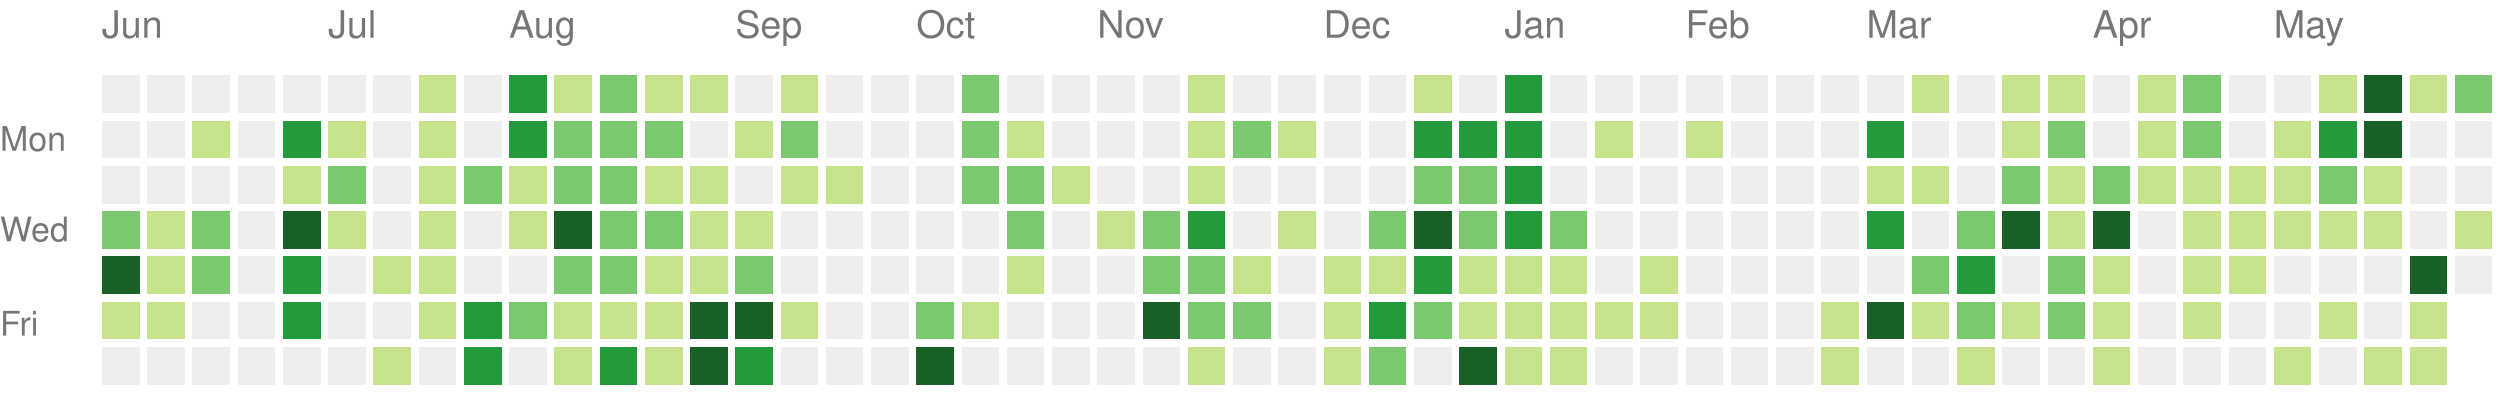
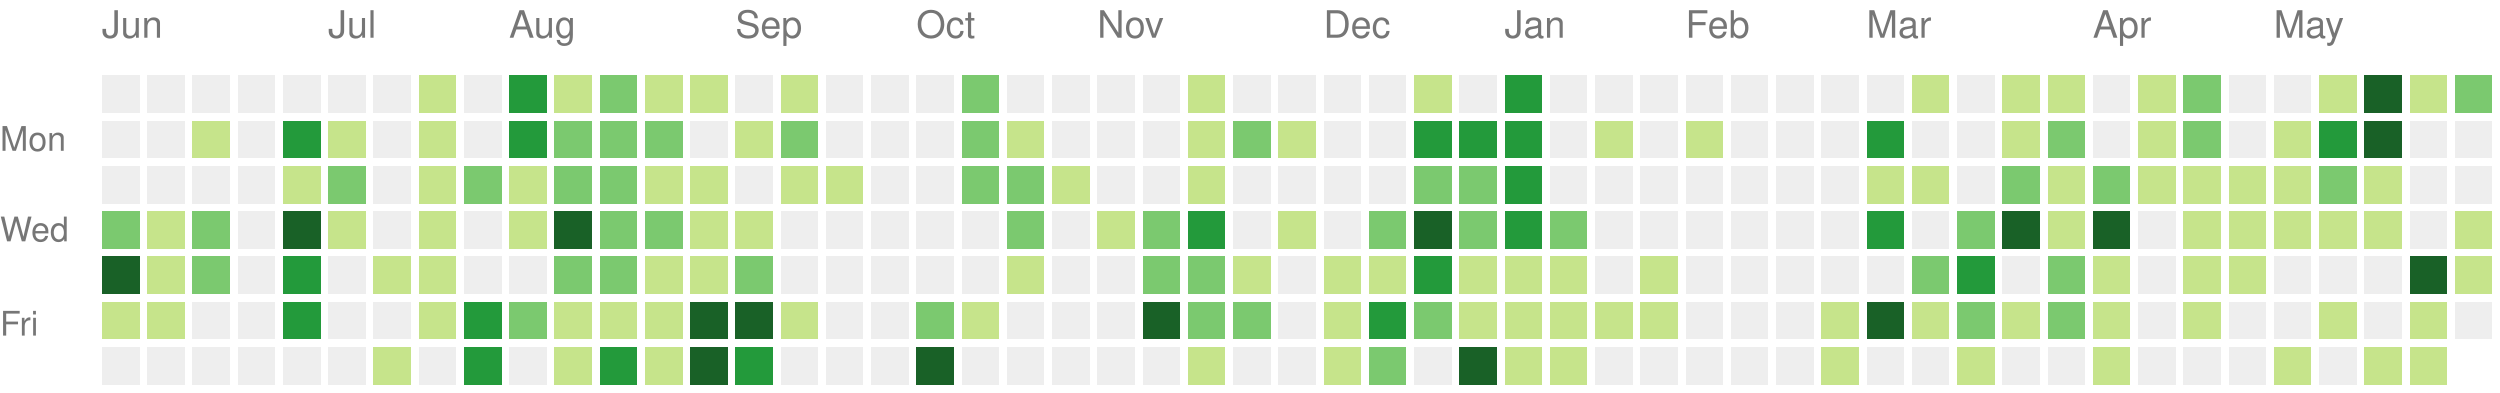
<svg xmlns="http://www.w3.org/2000/svg" version="1.1" width="663" height="104">
  <rect style="fill:#eeeeee;shape-rendering:crispedges;" data-score="0" data-date="2025-06-01" x="27" y="20" width="10" height="10" />
  <rect style="fill:#eeeeee;shape-rendering:crispedges;" data-score="0" data-date="2025-06-08" x="39" y="20" width="10" height="10" />
  <rect style="fill:#eeeeee;shape-rendering:crispedges;" data-score="0" data-date="2025-06-15" x="51" y="20" width="10" height="10" />
  <rect style="fill:#eeeeee;shape-rendering:crispedges;" data-score="0" data-date="2025-06-22" x="63" y="20" width="10" height="10" />
  <rect style="fill:#eeeeee;shape-rendering:crispedges;" data-score="0" data-date="2025-06-29" x="75" y="20" width="10" height="10" />
  <rect style="fill:#eeeeee;shape-rendering:crispedges;" data-score="0" data-date="2025-07-06" x="87" y="20" width="10" height="10" />
  <rect style="fill:#eeeeee;shape-rendering:crispedges;" data-score="0" data-date="2025-07-13" x="99" y="20" width="10" height="10" />
  <rect style="fill:#c6e48b;shape-rendering:crispedges;" data-score="1" data-date="2025-07-20" x="111" y="20" width="10" height="10" />
  <rect style="fill:#eeeeee;shape-rendering:crispedges;" data-score="0" data-date="2025-07-27" x="123" y="20" width="10" height="10" />
  <rect style="fill:#239a3b;shape-rendering:crispedges;" data-score="3" data-date="2025-08-03" x="135" y="20" width="10" height="10" />
  <rect style="fill:#c6e48b;shape-rendering:crispedges;" data-score="1" data-date="2025-08-10" x="147" y="20" width="10" height="10" />
  <rect style="fill:#7bc96f;shape-rendering:crispedges;" data-score="2" data-date="2025-08-17" x="159" y="20" width="10" height="10" />
  <rect style="fill:#c6e48b;shape-rendering:crispedges;" data-score="1" data-date="2025-08-24" x="171" y="20" width="10" height="10" />
  <rect style="fill:#c6e48b;shape-rendering:crispedges;" data-score="1" data-date="2025-08-31" x="183" y="20" width="10" height="10" />
  <rect style="fill:#eeeeee;shape-rendering:crispedges;" data-score="0" data-date="2025-09-07" x="195" y="20" width="10" height="10" />
  <rect style="fill:#c6e48b;shape-rendering:crispedges;" data-score="1" data-date="2025-09-14" x="207" y="20" width="10" height="10" />
  <rect style="fill:#eeeeee;shape-rendering:crispedges;" data-score="0" data-date="2025-09-21" x="219" y="20" width="10" height="10" />
  <rect style="fill:#eeeeee;shape-rendering:crispedges;" data-score="0" data-date="2025-09-28" x="231" y="20" width="10" height="10" />
  <rect style="fill:#eeeeee;shape-rendering:crispedges;" data-score="0" data-date="2025-10-05" x="243" y="20" width="10" height="10" />
  <rect style="fill:#7bc96f;shape-rendering:crispedges;" data-score="2" data-date="2025-10-12" x="255" y="20" width="10" height="10" />
  <rect style="fill:#eeeeee;shape-rendering:crispedges;" data-score="0" data-date="2025-10-19" x="267" y="20" width="10" height="10" />
  <rect style="fill:#eeeeee;shape-rendering:crispedges;" data-score="0" data-date="2025-10-26" x="279" y="20" width="10" height="10" />
  <rect style="fill:#eeeeee;shape-rendering:crispedges;" data-score="0" data-date="2025-11-02" x="291" y="20" width="10" height="10" />
  <rect style="fill:#eeeeee;shape-rendering:crispedges;" data-score="0" data-date="2025-11-09" x="303" y="20" width="10" height="10" />
  <rect style="fill:#c6e48b;shape-rendering:crispedges;" data-score="1" data-date="2025-11-16" x="315" y="20" width="10" height="10" />
  <rect style="fill:#eeeeee;shape-rendering:crispedges;" data-score="0" data-date="2025-11-23" x="327" y="20" width="10" height="10" />
  <rect style="fill:#eeeeee;shape-rendering:crispedges;" data-score="0" data-date="2025-11-30" x="339" y="20" width="10" height="10" />
  <rect style="fill:#eeeeee;shape-rendering:crispedges;" data-score="0" data-date="2025-12-07" x="351" y="20" width="10" height="10" />
  <rect style="fill:#eeeeee;shape-rendering:crispedges;" data-score="0" data-date="2025-12-14" x="363" y="20" width="10" height="10" />
  <rect style="fill:#c6e48b;shape-rendering:crispedges;" data-score="1" data-date="2025-12-21" x="375" y="20" width="10" height="10" />
  <rect style="fill:#eeeeee;shape-rendering:crispedges;" data-score="0" data-date="2025-12-28" x="387" y="20" width="10" height="10" />
  <rect style="fill:#239a3b;shape-rendering:crispedges;" data-score="3" data-date="2026-01-04" x="399" y="20" width="10" height="10" />
  <rect style="fill:#eeeeee;shape-rendering:crispedges;" data-score="0" data-date="2026-01-11" x="411" y="20" width="10" height="10" />
  <rect style="fill:#eeeeee;shape-rendering:crispedges;" data-score="0" data-date="2026-01-18" x="423" y="20" width="10" height="10" />
  <rect style="fill:#eeeeee;shape-rendering:crispedges;" data-score="0" data-date="2026-01-25" x="435" y="20" width="10" height="10" />
  <rect style="fill:#eeeeee;shape-rendering:crispedges;" data-score="0" data-date="2026-02-01" x="447" y="20" width="10" height="10" />
  <rect style="fill:#eeeeee;shape-rendering:crispedges;" data-score="0" data-date="2026-02-08" x="459" y="20" width="10" height="10" />
  <rect style="fill:#eeeeee;shape-rendering:crispedges;" data-score="0" data-date="2026-02-15" x="471" y="20" width="10" height="10" />
  <rect style="fill:#eeeeee;shape-rendering:crispedges;" data-score="0" data-date="2026-02-22" x="483" y="20" width="10" height="10" />
  <rect style="fill:#eeeeee;shape-rendering:crispedges;" data-score="0" data-date="2026-03-01" x="495" y="20" width="10" height="10" />
  <rect style="fill:#c6e48b;shape-rendering:crispedges;" data-score="1" data-date="2026-03-08" x="507" y="20" width="10" height="10" />
  <rect style="fill:#eeeeee;shape-rendering:crispedges;" data-score="0" data-date="2026-03-15" x="519" y="20" width="10" height="10" />
  <rect style="fill:#c6e48b;shape-rendering:crispedges;" data-score="1" data-date="2026-03-22" x="531" y="20" width="10" height="10" />
  <rect style="fill:#c6e48b;shape-rendering:crispedges;" data-score="1" data-date="2026-03-29" x="543" y="20" width="10" height="10" />
  <rect style="fill:#eeeeee;shape-rendering:crispedges;" data-score="0" data-date="2026-04-05" x="555" y="20" width="10" height="10" />
  <rect style="fill:#c6e48b;shape-rendering:crispedges;" data-score="1" data-date="2026-04-12" x="567" y="20" width="10" height="10" />
  <rect style="fill:#7bc96f;shape-rendering:crispedges;" data-score="2" data-date="2026-04-19" x="579" y="20" width="10" height="10" />
  <rect style="fill:#eeeeee;shape-rendering:crispedges;" data-score="0" data-date="2026-04-26" x="591" y="20" width="10" height="10" />
  <rect style="fill:#eeeeee;shape-rendering:crispedges;" data-score="0" data-date="2026-05-03" x="603" y="20" width="10" height="10" />
  <rect style="fill:#c6e48b;shape-rendering:crispedges;" data-score="1" data-date="2026-05-10" x="615" y="20" width="10" height="10" />
  <rect style="fill:#196127;shape-rendering:crispedges;" data-score="4" data-date="2026-05-17" x="627" y="20" width="10" height="10" />
  <rect style="fill:#c6e48b;shape-rendering:crispedges;" data-score="1" data-date="2026-05-24" x="639" y="20" width="10" height="10" />
  <rect style="fill:#7bc96f;shape-rendering:crispedges;" data-score="2" data-date="2026-05-31" x="651" y="20" width="10" height="10" />
  <rect style="fill:#eeeeee;shape-rendering:crispedges;" data-score="0" data-date="2025-06-02" x="27" y="32" width="10" height="10" />
  <rect style="fill:#eeeeee;shape-rendering:crispedges;" data-score="0" data-date="2025-06-09" x="39" y="32" width="10" height="10" />
  <rect style="fill:#c6e48b;shape-rendering:crispedges;" data-score="1" data-date="2025-06-16" x="51" y="32" width="10" height="10" />
  <rect style="fill:#eeeeee;shape-rendering:crispedges;" data-score="0" data-date="2025-06-23" x="63" y="32" width="10" height="10" />
  <rect style="fill:#239a3b;shape-rendering:crispedges;" data-score="3" data-date="2025-06-30" x="75" y="32" width="10" height="10" />
  <rect style="fill:#c6e48b;shape-rendering:crispedges;" data-score="1" data-date="2025-07-07" x="87" y="32" width="10" height="10" />
  <rect style="fill:#eeeeee;shape-rendering:crispedges;" data-score="0" data-date="2025-07-14" x="99" y="32" width="10" height="10" />
  <rect style="fill:#c6e48b;shape-rendering:crispedges;" data-score="1" data-date="2025-07-21" x="111" y="32" width="10" height="10" />
  <rect style="fill:#eeeeee;shape-rendering:crispedges;" data-score="0" data-date="2025-07-28" x="123" y="32" width="10" height="10" />
  <rect style="fill:#239a3b;shape-rendering:crispedges;" data-score="3" data-date="2025-08-04" x="135" y="32" width="10" height="10" />
  <rect style="fill:#7bc96f;shape-rendering:crispedges;" data-score="2" data-date="2025-08-11" x="147" y="32" width="10" height="10" />
  <rect style="fill:#7bc96f;shape-rendering:crispedges;" data-score="2" data-date="2025-08-18" x="159" y="32" width="10" height="10" />
  <rect style="fill:#7bc96f;shape-rendering:crispedges;" data-score="2" data-date="2025-08-25" x="171" y="32" width="10" height="10" />
  <rect style="fill:#eeeeee;shape-rendering:crispedges;" data-score="0" data-date="2025-09-01" x="183" y="32" width="10" height="10" />
  <rect style="fill:#c6e48b;shape-rendering:crispedges;" data-score="1" data-date="2025-09-08" x="195" y="32" width="10" height="10" />
  <rect style="fill:#7bc96f;shape-rendering:crispedges;" data-score="2" data-date="2025-09-15" x="207" y="32" width="10" height="10" />
  <rect style="fill:#eeeeee;shape-rendering:crispedges;" data-score="0" data-date="2025-09-22" x="219" y="32" width="10" height="10" />
  <rect style="fill:#eeeeee;shape-rendering:crispedges;" data-score="0" data-date="2025-09-29" x="231" y="32" width="10" height="10" />
  <rect style="fill:#eeeeee;shape-rendering:crispedges;" data-score="0" data-date="2025-10-06" x="243" y="32" width="10" height="10" />
  <rect style="fill:#7bc96f;shape-rendering:crispedges;" data-score="2" data-date="2025-10-13" x="255" y="32" width="10" height="10" />
  <rect style="fill:#c6e48b;shape-rendering:crispedges;" data-score="1" data-date="2025-10-20" x="267" y="32" width="10" height="10" />
  <rect style="fill:#eeeeee;shape-rendering:crispedges;" data-score="0" data-date="2025-10-27" x="279" y="32" width="10" height="10" />
  <rect style="fill:#eeeeee;shape-rendering:crispedges;" data-score="0" data-date="2025-11-03" x="291" y="32" width="10" height="10" />
  <rect style="fill:#eeeeee;shape-rendering:crispedges;" data-score="0" data-date="2025-11-10" x="303" y="32" width="10" height="10" />
  <rect style="fill:#c6e48b;shape-rendering:crispedges;" data-score="1" data-date="2025-11-17" x="315" y="32" width="10" height="10" />
  <rect style="fill:#7bc96f;shape-rendering:crispedges;" data-score="2" data-date="2025-11-24" x="327" y="32" width="10" height="10" />
  <rect style="fill:#c6e48b;shape-rendering:crispedges;" data-score="1" data-date="2025-12-01" x="339" y="32" width="10" height="10" />
  <rect style="fill:#eeeeee;shape-rendering:crispedges;" data-score="0" data-date="2025-12-08" x="351" y="32" width="10" height="10" />
  <rect style="fill:#eeeeee;shape-rendering:crispedges;" data-score="0" data-date="2025-12-15" x="363" y="32" width="10" height="10" />
  <rect style="fill:#239a3b;shape-rendering:crispedges;" data-score="3" data-date="2025-12-22" x="375" y="32" width="10" height="10" />
  <rect style="fill:#239a3b;shape-rendering:crispedges;" data-score="3" data-date="2025-12-29" x="387" y="32" width="10" height="10" />
  <rect style="fill:#239a3b;shape-rendering:crispedges;" data-score="3" data-date="2026-01-05" x="399" y="32" width="10" height="10" />
  <rect style="fill:#eeeeee;shape-rendering:crispedges;" data-score="0" data-date="2026-01-12" x="411" y="32" width="10" height="10" />
  <rect style="fill:#c6e48b;shape-rendering:crispedges;" data-score="1" data-date="2026-01-19" x="423" y="32" width="10" height="10" />
  <rect style="fill:#eeeeee;shape-rendering:crispedges;" data-score="0" data-date="2026-01-26" x="435" y="32" width="10" height="10" />
  <rect style="fill:#c6e48b;shape-rendering:crispedges;" data-score="1" data-date="2026-02-02" x="447" y="32" width="10" height="10" />
  <rect style="fill:#eeeeee;shape-rendering:crispedges;" data-score="0" data-date="2026-02-09" x="459" y="32" width="10" height="10" />
  <rect style="fill:#eeeeee;shape-rendering:crispedges;" data-score="0" data-date="2026-02-16" x="471" y="32" width="10" height="10" />
  <rect style="fill:#eeeeee;shape-rendering:crispedges;" data-score="0" data-date="2026-02-23" x="483" y="32" width="10" height="10" />
  <rect style="fill:#239a3b;shape-rendering:crispedges;" data-score="3" data-date="2026-03-02" x="495" y="32" width="10" height="10" />
  <rect style="fill:#eeeeee;shape-rendering:crispedges;" data-score="0" data-date="2026-03-09" x="507" y="32" width="10" height="10" />
  <rect style="fill:#eeeeee;shape-rendering:crispedges;" data-score="0" data-date="2026-03-16" x="519" y="32" width="10" height="10" />
  <rect style="fill:#c6e48b;shape-rendering:crispedges;" data-score="1" data-date="2026-03-23" x="531" y="32" width="10" height="10" />
  <rect style="fill:#7bc96f;shape-rendering:crispedges;" data-score="2" data-date="2026-03-30" x="543" y="32" width="10" height="10" />
  <rect style="fill:#eeeeee;shape-rendering:crispedges;" data-score="0" data-date="2026-04-06" x="555" y="32" width="10" height="10" />
  <rect style="fill:#c6e48b;shape-rendering:crispedges;" data-score="1" data-date="2026-04-13" x="567" y="32" width="10" height="10" />
  <rect style="fill:#7bc96f;shape-rendering:crispedges;" data-score="2" data-date="2026-04-20" x="579" y="32" width="10" height="10" />
  <rect style="fill:#eeeeee;shape-rendering:crispedges;" data-score="0" data-date="2026-04-27" x="591" y="32" width="10" height="10" />
  <rect style="fill:#c6e48b;shape-rendering:crispedges;" data-score="1" data-date="2026-05-04" x="603" y="32" width="10" height="10" />
  <rect style="fill:#239a3b;shape-rendering:crispedges;" data-score="3" data-date="2026-05-11" x="615" y="32" width="10" height="10" />
  <rect style="fill:#196127;shape-rendering:crispedges;" data-score="4" data-date="2026-05-18" x="627" y="32" width="10" height="10" />
  <rect style="fill:#eeeeee;shape-rendering:crispedges;" data-score="0" data-date="2026-05-25" x="639" y="32" width="10" height="10" />
  <rect style="fill:#eeeeee;shape-rendering:crispedges;" data-score="0" data-date="2026-06-01" x="651" y="32" width="10" height="10" />
  <rect style="fill:#eeeeee;shape-rendering:crispedges;" data-score="0" data-date="2025-06-03" x="27" y="44" width="10" height="10" />
  <rect style="fill:#eeeeee;shape-rendering:crispedges;" data-score="0" data-date="2025-06-10" x="39" y="44" width="10" height="10" />
  <rect style="fill:#eeeeee;shape-rendering:crispedges;" data-score="0" data-date="2025-06-17" x="51" y="44" width="10" height="10" />
  <rect style="fill:#eeeeee;shape-rendering:crispedges;" data-score="0" data-date="2025-06-24" x="63" y="44" width="10" height="10" />
  <rect style="fill:#c6e48b;shape-rendering:crispedges;" data-score="1" data-date="2025-07-01" x="75" y="44" width="10" height="10" />
  <rect style="fill:#7bc96f;shape-rendering:crispedges;" data-score="2" data-date="2025-07-08" x="87" y="44" width="10" height="10" />
  <rect style="fill:#eeeeee;shape-rendering:crispedges;" data-score="0" data-date="2025-07-15" x="99" y="44" width="10" height="10" />
  <rect style="fill:#c6e48b;shape-rendering:crispedges;" data-score="1" data-date="2025-07-22" x="111" y="44" width="10" height="10" />
  <rect style="fill:#7bc96f;shape-rendering:crispedges;" data-score="2" data-date="2025-07-29" x="123" y="44" width="10" height="10" />
  <rect style="fill:#c6e48b;shape-rendering:crispedges;" data-score="1" data-date="2025-08-05" x="135" y="44" width="10" height="10" />
  <rect style="fill:#7bc96f;shape-rendering:crispedges;" data-score="2" data-date="2025-08-12" x="147" y="44" width="10" height="10" />
  <rect style="fill:#7bc96f;shape-rendering:crispedges;" data-score="2" data-date="2025-08-19" x="159" y="44" width="10" height="10" />
  <rect style="fill:#c6e48b;shape-rendering:crispedges;" data-score="1" data-date="2025-08-26" x="171" y="44" width="10" height="10" />
  <rect style="fill:#c6e48b;shape-rendering:crispedges;" data-score="1" data-date="2025-09-02" x="183" y="44" width="10" height="10" />
  <rect style="fill:#eeeeee;shape-rendering:crispedges;" data-score="0" data-date="2025-09-09" x="195" y="44" width="10" height="10" />
  <rect style="fill:#c6e48b;shape-rendering:crispedges;" data-score="1" data-date="2025-09-16" x="207" y="44" width="10" height="10" />
  <rect style="fill:#c6e48b;shape-rendering:crispedges;" data-score="1" data-date="2025-09-23" x="219" y="44" width="10" height="10" />
  <rect style="fill:#eeeeee;shape-rendering:crispedges;" data-score="0" data-date="2025-09-30" x="231" y="44" width="10" height="10" />
  <rect style="fill:#eeeeee;shape-rendering:crispedges;" data-score="0" data-date="2025-10-07" x="243" y="44" width="10" height="10" />
  <rect style="fill:#7bc96f;shape-rendering:crispedges;" data-score="2" data-date="2025-10-14" x="255" y="44" width="10" height="10" />
  <rect style="fill:#7bc96f;shape-rendering:crispedges;" data-score="2" data-date="2025-10-21" x="267" y="44" width="10" height="10" />
  <rect style="fill:#c6e48b;shape-rendering:crispedges;" data-score="1" data-date="2025-10-28" x="279" y="44" width="10" height="10" />
  <rect style="fill:#eeeeee;shape-rendering:crispedges;" data-score="0" data-date="2025-11-04" x="291" y="44" width="10" height="10" />
  <rect style="fill:#eeeeee;shape-rendering:crispedges;" data-score="0" data-date="2025-11-11" x="303" y="44" width="10" height="10" />
  <rect style="fill:#c6e48b;shape-rendering:crispedges;" data-score="1" data-date="2025-11-18" x="315" y="44" width="10" height="10" />
  <rect style="fill:#eeeeee;shape-rendering:crispedges;" data-score="0" data-date="2025-11-25" x="327" y="44" width="10" height="10" />
  <rect style="fill:#eeeeee;shape-rendering:crispedges;" data-score="0" data-date="2025-12-02" x="339" y="44" width="10" height="10" />
  <rect style="fill:#eeeeee;shape-rendering:crispedges;" data-score="0" data-date="2025-12-09" x="351" y="44" width="10" height="10" />
  <rect style="fill:#eeeeee;shape-rendering:crispedges;" data-score="0" data-date="2025-12-16" x="363" y="44" width="10" height="10" />
  <rect style="fill:#7bc96f;shape-rendering:crispedges;" data-score="2" data-date="2025-12-23" x="375" y="44" width="10" height="10" />
  <rect style="fill:#7bc96f;shape-rendering:crispedges;" data-score="2" data-date="2025-12-30" x="387" y="44" width="10" height="10" />
  <rect style="fill:#239a3b;shape-rendering:crispedges;" data-score="3" data-date="2026-01-06" x="399" y="44" width="10" height="10" />
  <rect style="fill:#eeeeee;shape-rendering:crispedges;" data-score="0" data-date="2026-01-13" x="411" y="44" width="10" height="10" />
  <rect style="fill:#eeeeee;shape-rendering:crispedges;" data-score="0" data-date="2026-01-20" x="423" y="44" width="10" height="10" />
  <rect style="fill:#eeeeee;shape-rendering:crispedges;" data-score="0" data-date="2026-01-27" x="435" y="44" width="10" height="10" />
  <rect style="fill:#eeeeee;shape-rendering:crispedges;" data-score="0" data-date="2026-02-03" x="447" y="44" width="10" height="10" />
  <rect style="fill:#eeeeee;shape-rendering:crispedges;" data-score="0" data-date="2026-02-10" x="459" y="44" width="10" height="10" />
  <rect style="fill:#eeeeee;shape-rendering:crispedges;" data-score="0" data-date="2026-02-17" x="471" y="44" width="10" height="10" />
  <rect style="fill:#eeeeee;shape-rendering:crispedges;" data-score="0" data-date="2026-02-24" x="483" y="44" width="10" height="10" />
  <rect style="fill:#c6e48b;shape-rendering:crispedges;" data-score="1" data-date="2026-03-03" x="495" y="44" width="10" height="10" />
  <rect style="fill:#c6e48b;shape-rendering:crispedges;" data-score="1" data-date="2026-03-10" x="507" y="44" width="10" height="10" />
  <rect style="fill:#eeeeee;shape-rendering:crispedges;" data-score="0" data-date="2026-03-17" x="519" y="44" width="10" height="10" />
  <rect style="fill:#7bc96f;shape-rendering:crispedges;" data-score="2" data-date="2026-03-24" x="531" y="44" width="10" height="10" />
  <rect style="fill:#c6e48b;shape-rendering:crispedges;" data-score="1" data-date="2026-03-31" x="543" y="44" width="10" height="10" />
  <rect style="fill:#7bc96f;shape-rendering:crispedges;" data-score="2" data-date="2026-04-07" x="555" y="44" width="10" height="10" />
  <rect style="fill:#c6e48b;shape-rendering:crispedges;" data-score="1" data-date="2026-04-14" x="567" y="44" width="10" height="10" />
  <rect style="fill:#c6e48b;shape-rendering:crispedges;" data-score="1" data-date="2026-04-21" x="579" y="44" width="10" height="10" />
  <rect style="fill:#c6e48b;shape-rendering:crispedges;" data-score="1" data-date="2026-04-28" x="591" y="44" width="10" height="10" />
  <rect style="fill:#c6e48b;shape-rendering:crispedges;" data-score="1" data-date="2026-05-05" x="603" y="44" width="10" height="10" />
  <rect style="fill:#7bc96f;shape-rendering:crispedges;" data-score="2" data-date="2026-05-12" x="615" y="44" width="10" height="10" />
  <rect style="fill:#c6e48b;shape-rendering:crispedges;" data-score="1" data-date="2026-05-19" x="627" y="44" width="10" height="10" />
  <rect style="fill:#eeeeee;shape-rendering:crispedges;" data-score="0" data-date="2026-05-26" x="639" y="44" width="10" height="10" />
  <rect style="fill:#eeeeee;shape-rendering:crispedges;" data-score="0" data-date="2026-06-02" x="651" y="44" width="10" height="10" />
  <rect style="fill:#7bc96f;shape-rendering:crispedges;" data-score="2" data-date="2025-06-04" x="27" y="56" width="10" height="10" />
  <rect style="fill:#c6e48b;shape-rendering:crispedges;" data-score="1" data-date="2025-06-11" x="39" y="56" width="10" height="10" />
  <rect style="fill:#7bc96f;shape-rendering:crispedges;" data-score="2" data-date="2025-06-18" x="51" y="56" width="10" height="10" />
  <rect style="fill:#eeeeee;shape-rendering:crispedges;" data-score="0" data-date="2025-06-25" x="63" y="56" width="10" height="10" />
  <rect style="fill:#196127;shape-rendering:crispedges;" data-score="4" data-date="2025-07-02" x="75" y="56" width="10" height="10" />
  <rect style="fill:#c6e48b;shape-rendering:crispedges;" data-score="1" data-date="2025-07-09" x="87" y="56" width="10" height="10" />
  <rect style="fill:#eeeeee;shape-rendering:crispedges;" data-score="0" data-date="2025-07-16" x="99" y="56" width="10" height="10" />
  <rect style="fill:#c6e48b;shape-rendering:crispedges;" data-score="1" data-date="2025-07-23" x="111" y="56" width="10" height="10" />
  <rect style="fill:#eeeeee;shape-rendering:crispedges;" data-score="0" data-date="2025-07-30" x="123" y="56" width="10" height="10" />
  <rect style="fill:#c6e48b;shape-rendering:crispedges;" data-score="1" data-date="2025-08-06" x="135" y="56" width="10" height="10" />
  <rect style="fill:#196127;shape-rendering:crispedges;" data-score="4" data-date="2025-08-13" x="147" y="56" width="10" height="10" />
  <rect style="fill:#7bc96f;shape-rendering:crispedges;" data-score="2" data-date="2025-08-20" x="159" y="56" width="10" height="10" />
  <rect style="fill:#7bc96f;shape-rendering:crispedges;" data-score="2" data-date="2025-08-27" x="171" y="56" width="10" height="10" />
  <rect style="fill:#c6e48b;shape-rendering:crispedges;" data-score="1" data-date="2025-09-03" x="183" y="56" width="10" height="10" />
  <rect style="fill:#c6e48b;shape-rendering:crispedges;" data-score="1" data-date="2025-09-10" x="195" y="56" width="10" height="10" />
  <rect style="fill:#eeeeee;shape-rendering:crispedges;" data-score="0" data-date="2025-09-17" x="207" y="56" width="10" height="10" />
  <rect style="fill:#eeeeee;shape-rendering:crispedges;" data-score="0" data-date="2025-09-24" x="219" y="56" width="10" height="10" />
  <rect style="fill:#eeeeee;shape-rendering:crispedges;" data-score="0" data-date="2025-10-01" x="231" y="56" width="10" height="10" />
  <rect style="fill:#eeeeee;shape-rendering:crispedges;" data-score="0" data-date="2025-10-08" x="243" y="56" width="10" height="10" />
  <rect style="fill:#eeeeee;shape-rendering:crispedges;" data-score="0" data-date="2025-10-15" x="255" y="56" width="10" height="10" />
  <rect style="fill:#7bc96f;shape-rendering:crispedges;" data-score="2" data-date="2025-10-22" x="267" y="56" width="10" height="10" />
  <rect style="fill:#eeeeee;shape-rendering:crispedges;" data-score="0" data-date="2025-10-29" x="279" y="56" width="10" height="10" />
  <rect style="fill:#c6e48b;shape-rendering:crispedges;" data-score="1" data-date="2025-11-05" x="291" y="56" width="10" height="10" />
  <rect style="fill:#7bc96f;shape-rendering:crispedges;" data-score="2" data-date="2025-11-12" x="303" y="56" width="10" height="10" />
  <rect style="fill:#239a3b;shape-rendering:crispedges;" data-score="3" data-date="2025-11-19" x="315" y="56" width="10" height="10" />
  <rect style="fill:#eeeeee;shape-rendering:crispedges;" data-score="0" data-date="2025-11-26" x="327" y="56" width="10" height="10" />
  <rect style="fill:#c6e48b;shape-rendering:crispedges;" data-score="1" data-date="2025-12-03" x="339" y="56" width="10" height="10" />
  <rect style="fill:#eeeeee;shape-rendering:crispedges;" data-score="0" data-date="2025-12-10" x="351" y="56" width="10" height="10" />
  <rect style="fill:#7bc96f;shape-rendering:crispedges;" data-score="2" data-date="2025-12-17" x="363" y="56" width="10" height="10" />
  <rect style="fill:#196127;shape-rendering:crispedges;" data-score="4" data-date="2025-12-24" x="375" y="56" width="10" height="10" />
  <rect style="fill:#7bc96f;shape-rendering:crispedges;" data-score="2" data-date="2025-12-31" x="387" y="56" width="10" height="10" />
  <rect style="fill:#239a3b;shape-rendering:crispedges;" data-score="3" data-date="2026-01-07" x="399" y="56" width="10" height="10" />
  <rect style="fill:#7bc96f;shape-rendering:crispedges;" data-score="2" data-date="2026-01-14" x="411" y="56" width="10" height="10" />
  <rect style="fill:#eeeeee;shape-rendering:crispedges;" data-score="0" data-date="2026-01-21" x="423" y="56" width="10" height="10" />
  <rect style="fill:#eeeeee;shape-rendering:crispedges;" data-score="0" data-date="2026-01-28" x="435" y="56" width="10" height="10" />
  <rect style="fill:#eeeeee;shape-rendering:crispedges;" data-score="0" data-date="2026-02-04" x="447" y="56" width="10" height="10" />
  <rect style="fill:#eeeeee;shape-rendering:crispedges;" data-score="0" data-date="2026-02-11" x="459" y="56" width="10" height="10" />
  <rect style="fill:#eeeeee;shape-rendering:crispedges;" data-score="0" data-date="2026-02-18" x="471" y="56" width="10" height="10" />
  <rect style="fill:#eeeeee;shape-rendering:crispedges;" data-score="0" data-date="2026-02-25" x="483" y="56" width="10" height="10" />
  <rect style="fill:#239a3b;shape-rendering:crispedges;" data-score="3" data-date="2026-03-04" x="495" y="56" width="10" height="10" />
  <rect style="fill:#eeeeee;shape-rendering:crispedges;" data-score="0" data-date="2026-03-11" x="507" y="56" width="10" height="10" />
  <rect style="fill:#7bc96f;shape-rendering:crispedges;" data-score="2" data-date="2026-03-18" x="519" y="56" width="10" height="10" />
  <rect style="fill:#196127;shape-rendering:crispedges;" data-score="4" data-date="2026-03-25" x="531" y="56" width="10" height="10" />
  <rect style="fill:#c6e48b;shape-rendering:crispedges;" data-score="1" data-date="2026-04-01" x="543" y="56" width="10" height="10" />
  <rect style="fill:#196127;shape-rendering:crispedges;" data-score="4" data-date="2026-04-08" x="555" y="56" width="10" height="10" />
  <rect style="fill:#eeeeee;shape-rendering:crispedges;" data-score="0" data-date="2026-04-15" x="567" y="56" width="10" height="10" />
  <rect style="fill:#c6e48b;shape-rendering:crispedges;" data-score="1" data-date="2026-04-22" x="579" y="56" width="10" height="10" />
  <rect style="fill:#c6e48b;shape-rendering:crispedges;" data-score="1" data-date="2026-04-29" x="591" y="56" width="10" height="10" />
  <rect style="fill:#c6e48b;shape-rendering:crispedges;" data-score="1" data-date="2026-05-06" x="603" y="56" width="10" height="10" />
  <rect style="fill:#c6e48b;shape-rendering:crispedges;" data-score="1" data-date="2026-05-13" x="615" y="56" width="10" height="10" />
  <rect style="fill:#c6e48b;shape-rendering:crispedges;" data-score="1" data-date="2026-05-20" x="627" y="56" width="10" height="10" />
  <rect style="fill:#eeeeee;shape-rendering:crispedges;" data-score="0" data-date="2026-05-27" x="639" y="56" width="10" height="10" />
  <rect style="fill:#c6e48b;shape-rendering:crispedges;" data-score="1" data-date="2026-06-03" x="651" y="56" width="10" height="10" />
  <rect style="fill:#196127;shape-rendering:crispedges;" data-score="4" data-date="2025-06-05" x="27" y="68" width="10" height="10" />
  <rect style="fill:#c6e48b;shape-rendering:crispedges;" data-score="1" data-date="2025-06-12" x="39" y="68" width="10" height="10" />
  <rect style="fill:#7bc96f;shape-rendering:crispedges;" data-score="2" data-date="2025-06-19" x="51" y="68" width="10" height="10" />
  <rect style="fill:#eeeeee;shape-rendering:crispedges;" data-score="0" data-date="2025-06-26" x="63" y="68" width="10" height="10" />
  <rect style="fill:#239a3b;shape-rendering:crispedges;" data-score="3" data-date="2025-07-03" x="75" y="68" width="10" height="10" />
  <rect style="fill:#eeeeee;shape-rendering:crispedges;" data-score="0" data-date="2025-07-10" x="87" y="68" width="10" height="10" />
  <rect style="fill:#c6e48b;shape-rendering:crispedges;" data-score="1" data-date="2025-07-17" x="99" y="68" width="10" height="10" />
  <rect style="fill:#c6e48b;shape-rendering:crispedges;" data-score="1" data-date="2025-07-24" x="111" y="68" width="10" height="10" />
  <rect style="fill:#eeeeee;shape-rendering:crispedges;" data-score="0" data-date="2025-07-31" x="123" y="68" width="10" height="10" />
  <rect style="fill:#eeeeee;shape-rendering:crispedges;" data-score="0" data-date="2025-08-07" x="135" y="68" width="10" height="10" />
  <rect style="fill:#7bc96f;shape-rendering:crispedges;" data-score="2" data-date="2025-08-14" x="147" y="68" width="10" height="10" />
  <rect style="fill:#7bc96f;shape-rendering:crispedges;" data-score="2" data-date="2025-08-21" x="159" y="68" width="10" height="10" />
  <rect style="fill:#c6e48b;shape-rendering:crispedges;" data-score="1" data-date="2025-08-28" x="171" y="68" width="10" height="10" />
  <rect style="fill:#c6e48b;shape-rendering:crispedges;" data-score="1" data-date="2025-09-04" x="183" y="68" width="10" height="10" />
  <rect style="fill:#7bc96f;shape-rendering:crispedges;" data-score="2" data-date="2025-09-11" x="195" y="68" width="10" height="10" />
  <rect style="fill:#eeeeee;shape-rendering:crispedges;" data-score="0" data-date="2025-09-18" x="207" y="68" width="10" height="10" />
  <rect style="fill:#eeeeee;shape-rendering:crispedges;" data-score="0" data-date="2025-09-25" x="219" y="68" width="10" height="10" />
  <rect style="fill:#eeeeee;shape-rendering:crispedges;" data-score="0" data-date="2025-10-02" x="231" y="68" width="10" height="10" />
  <rect style="fill:#eeeeee;shape-rendering:crispedges;" data-score="0" data-date="2025-10-09" x="243" y="68" width="10" height="10" />
  <rect style="fill:#eeeeee;shape-rendering:crispedges;" data-score="0" data-date="2025-10-16" x="255" y="68" width="10" height="10" />
  <rect style="fill:#c6e48b;shape-rendering:crispedges;" data-score="1" data-date="2025-10-23" x="267" y="68" width="10" height="10" />
  <rect style="fill:#eeeeee;shape-rendering:crispedges;" data-score="0" data-date="2025-10-30" x="279" y="68" width="10" height="10" />
  <rect style="fill:#eeeeee;shape-rendering:crispedges;" data-score="0" data-date="2025-11-06" x="291" y="68" width="10" height="10" />
  <rect style="fill:#7bc96f;shape-rendering:crispedges;" data-score="2" data-date="2025-11-13" x="303" y="68" width="10" height="10" />
  <rect style="fill:#7bc96f;shape-rendering:crispedges;" data-score="2" data-date="2025-11-20" x="315" y="68" width="10" height="10" />
  <rect style="fill:#c6e48b;shape-rendering:crispedges;" data-score="1" data-date="2025-11-27" x="327" y="68" width="10" height="10" />
  <rect style="fill:#eeeeee;shape-rendering:crispedges;" data-score="0" data-date="2025-12-04" x="339" y="68" width="10" height="10" />
  <rect style="fill:#c6e48b;shape-rendering:crispedges;" data-score="1" data-date="2025-12-11" x="351" y="68" width="10" height="10" />
  <rect style="fill:#c6e48b;shape-rendering:crispedges;" data-score="1" data-date="2025-12-18" x="363" y="68" width="10" height="10" />
  <rect style="fill:#239a3b;shape-rendering:crispedges;" data-score="3" data-date="2025-12-25" x="375" y="68" width="10" height="10" />
  <rect style="fill:#c6e48b;shape-rendering:crispedges;" data-score="1" data-date="2026-01-01" x="387" y="68" width="10" height="10" />
  <rect style="fill:#c6e48b;shape-rendering:crispedges;" data-score="1" data-date="2026-01-08" x="399" y="68" width="10" height="10" />
  <rect style="fill:#c6e48b;shape-rendering:crispedges;" data-score="1" data-date="2026-01-15" x="411" y="68" width="10" height="10" />
  <rect style="fill:#eeeeee;shape-rendering:crispedges;" data-score="0" data-date="2026-01-22" x="423" y="68" width="10" height="10" />
  <rect style="fill:#c6e48b;shape-rendering:crispedges;" data-score="1" data-date="2026-01-29" x="435" y="68" width="10" height="10" />
  <rect style="fill:#eeeeee;shape-rendering:crispedges;" data-score="0" data-date="2026-02-05" x="447" y="68" width="10" height="10" />
  <rect style="fill:#eeeeee;shape-rendering:crispedges;" data-score="0" data-date="2026-02-12" x="459" y="68" width="10" height="10" />
  <rect style="fill:#eeeeee;shape-rendering:crispedges;" data-score="0" data-date="2026-02-19" x="471" y="68" width="10" height="10" />
  <rect style="fill:#eeeeee;shape-rendering:crispedges;" data-score="0" data-date="2026-02-26" x="483" y="68" width="10" height="10" />
  <rect style="fill:#eeeeee;shape-rendering:crispedges;" data-score="0" data-date="2026-03-05" x="495" y="68" width="10" height="10" />
  <rect style="fill:#7bc96f;shape-rendering:crispedges;" data-score="2" data-date="2026-03-12" x="507" y="68" width="10" height="10" />
  <rect style="fill:#239a3b;shape-rendering:crispedges;" data-score="3" data-date="2026-03-19" x="519" y="68" width="10" height="10" />
  <rect style="fill:#eeeeee;shape-rendering:crispedges;" data-score="0" data-date="2026-03-26" x="531" y="68" width="10" height="10" />
  <rect style="fill:#7bc96f;shape-rendering:crispedges;" data-score="2" data-date="2026-04-02" x="543" y="68" width="10" height="10" />
  <rect style="fill:#c6e48b;shape-rendering:crispedges;" data-score="1" data-date="2026-04-09" x="555" y="68" width="10" height="10" />
  <rect style="fill:#eeeeee;shape-rendering:crispedges;" data-score="0" data-date="2026-04-16" x="567" y="68" width="10" height="10" />
  <rect style="fill:#c6e48b;shape-rendering:crispedges;" data-score="1" data-date="2026-04-23" x="579" y="68" width="10" height="10" />
  <rect style="fill:#c6e48b;shape-rendering:crispedges;" data-score="1" data-date="2026-04-30" x="591" y="68" width="10" height="10" />
  <rect style="fill:#eeeeee;shape-rendering:crispedges;" data-score="0" data-date="2026-05-07" x="603" y="68" width="10" height="10" />
  <rect style="fill:#eeeeee;shape-rendering:crispedges;" data-score="0" data-date="2026-05-14" x="615" y="68" width="10" height="10" />
  <rect style="fill:#eeeeee;shape-rendering:crispedges;" data-score="0" data-date="2026-05-21" x="627" y="68" width="10" height="10" />
  <rect style="fill:#196127;shape-rendering:crispedges;" data-score="4" data-date="2026-05-28" x="639" y="68" width="10" height="10" />
-   <rect style="fill:#eeeeee;shape-rendering:crispedges;" data-score="0" data-date="2026-06-04" x="651" y="68" width="10" height="10" />
+   <rect style="fill:#c6e48b;shape-rendering:crispedges;" data-score="1" data-date="2026-06-04" x="651" y="68" width="10" height="10" />
  <rect style="fill:#c6e48b;shape-rendering:crispedges;" data-score="1" data-date="2025-06-06" x="27" y="80" width="10" height="10" />
  <rect style="fill:#c6e48b;shape-rendering:crispedges;" data-score="1" data-date="2025-06-13" x="39" y="80" width="10" height="10" />
  <rect style="fill:#eeeeee;shape-rendering:crispedges;" data-score="0" data-date="2025-06-20" x="51" y="80" width="10" height="10" />
  <rect style="fill:#eeeeee;shape-rendering:crispedges;" data-score="0" data-date="2025-06-27" x="63" y="80" width="10" height="10" />
  <rect style="fill:#239a3b;shape-rendering:crispedges;" data-score="3" data-date="2025-07-04" x="75" y="80" width="10" height="10" />
  <rect style="fill:#eeeeee;shape-rendering:crispedges;" data-score="0" data-date="2025-07-11" x="87" y="80" width="10" height="10" />
  <rect style="fill:#eeeeee;shape-rendering:crispedges;" data-score="0" data-date="2025-07-18" x="99" y="80" width="10" height="10" />
  <rect style="fill:#c6e48b;shape-rendering:crispedges;" data-score="1" data-date="2025-07-25" x="111" y="80" width="10" height="10" />
  <rect style="fill:#239a3b;shape-rendering:crispedges;" data-score="3" data-date="2025-08-01" x="123" y="80" width="10" height="10" />
  <rect style="fill:#7bc96f;shape-rendering:crispedges;" data-score="2" data-date="2025-08-08" x="135" y="80" width="10" height="10" />
  <rect style="fill:#c6e48b;shape-rendering:crispedges;" data-score="1" data-date="2025-08-15" x="147" y="80" width="10" height="10" />
  <rect style="fill:#c6e48b;shape-rendering:crispedges;" data-score="1" data-date="2025-08-22" x="159" y="80" width="10" height="10" />
  <rect style="fill:#c6e48b;shape-rendering:crispedges;" data-score="1" data-date="2025-08-29" x="171" y="80" width="10" height="10" />
  <rect style="fill:#196127;shape-rendering:crispedges;" data-score="4" data-date="2025-09-05" x="183" y="80" width="10" height="10" />
  <rect style="fill:#196127;shape-rendering:crispedges;" data-score="4" data-date="2025-09-12" x="195" y="80" width="10" height="10" />
  <rect style="fill:#c6e48b;shape-rendering:crispedges;" data-score="1" data-date="2025-09-19" x="207" y="80" width="10" height="10" />
  <rect style="fill:#eeeeee;shape-rendering:crispedges;" data-score="0" data-date="2025-09-26" x="219" y="80" width="10" height="10" />
  <rect style="fill:#eeeeee;shape-rendering:crispedges;" data-score="0" data-date="2025-10-03" x="231" y="80" width="10" height="10" />
  <rect style="fill:#7bc96f;shape-rendering:crispedges;" data-score="2" data-date="2025-10-10" x="243" y="80" width="10" height="10" />
  <rect style="fill:#c6e48b;shape-rendering:crispedges;" data-score="1" data-date="2025-10-17" x="255" y="80" width="10" height="10" />
  <rect style="fill:#eeeeee;shape-rendering:crispedges;" data-score="0" data-date="2025-10-24" x="267" y="80" width="10" height="10" />
  <rect style="fill:#eeeeee;shape-rendering:crispedges;" data-score="0" data-date="2025-10-31" x="279" y="80" width="10" height="10" />
  <rect style="fill:#eeeeee;shape-rendering:crispedges;" data-score="0" data-date="2025-11-07" x="291" y="80" width="10" height="10" />
  <rect style="fill:#196127;shape-rendering:crispedges;" data-score="4" data-date="2025-11-14" x="303" y="80" width="10" height="10" />
  <rect style="fill:#7bc96f;shape-rendering:crispedges;" data-score="2" data-date="2025-11-21" x="315" y="80" width="10" height="10" />
  <rect style="fill:#7bc96f;shape-rendering:crispedges;" data-score="2" data-date="2025-11-28" x="327" y="80" width="10" height="10" />
  <rect style="fill:#eeeeee;shape-rendering:crispedges;" data-score="0" data-date="2025-12-05" x="339" y="80" width="10" height="10" />
  <rect style="fill:#c6e48b;shape-rendering:crispedges;" data-score="1" data-date="2025-12-12" x="351" y="80" width="10" height="10" />
  <rect style="fill:#239a3b;shape-rendering:crispedges;" data-score="3" data-date="2025-12-19" x="363" y="80" width="10" height="10" />
  <rect style="fill:#7bc96f;shape-rendering:crispedges;" data-score="2" data-date="2025-12-26" x="375" y="80" width="10" height="10" />
  <rect style="fill:#c6e48b;shape-rendering:crispedges;" data-score="1" data-date="2026-01-02" x="387" y="80" width="10" height="10" />
  <rect style="fill:#c6e48b;shape-rendering:crispedges;" data-score="1" data-date="2026-01-09" x="399" y="80" width="10" height="10" />
  <rect style="fill:#c6e48b;shape-rendering:crispedges;" data-score="1" data-date="2026-01-16" x="411" y="80" width="10" height="10" />
  <rect style="fill:#c6e48b;shape-rendering:crispedges;" data-score="1" data-date="2026-01-23" x="423" y="80" width="10" height="10" />
  <rect style="fill:#c6e48b;shape-rendering:crispedges;" data-score="1" data-date="2026-01-30" x="435" y="80" width="10" height="10" />
  <rect style="fill:#eeeeee;shape-rendering:crispedges;" data-score="0" data-date="2026-02-06" x="447" y="80" width="10" height="10" />
  <rect style="fill:#eeeeee;shape-rendering:crispedges;" data-score="0" data-date="2026-02-13" x="459" y="80" width="10" height="10" />
  <rect style="fill:#eeeeee;shape-rendering:crispedges;" data-score="0" data-date="2026-02-20" x="471" y="80" width="10" height="10" />
  <rect style="fill:#c6e48b;shape-rendering:crispedges;" data-score="1" data-date="2026-02-27" x="483" y="80" width="10" height="10" />
  <rect style="fill:#196127;shape-rendering:crispedges;" data-score="4" data-date="2026-03-06" x="495" y="80" width="10" height="10" />
  <rect style="fill:#c6e48b;shape-rendering:crispedges;" data-score="1" data-date="2026-03-13" x="507" y="80" width="10" height="10" />
  <rect style="fill:#7bc96f;shape-rendering:crispedges;" data-score="2" data-date="2026-03-20" x="519" y="80" width="10" height="10" />
  <rect style="fill:#c6e48b;shape-rendering:crispedges;" data-score="1" data-date="2026-03-27" x="531" y="80" width="10" height="10" />
  <rect style="fill:#7bc96f;shape-rendering:crispedges;" data-score="2" data-date="2026-04-03" x="543" y="80" width="10" height="10" />
  <rect style="fill:#c6e48b;shape-rendering:crispedges;" data-score="1" data-date="2026-04-10" x="555" y="80" width="10" height="10" />
  <rect style="fill:#eeeeee;shape-rendering:crispedges;" data-score="0" data-date="2026-04-17" x="567" y="80" width="10" height="10" />
  <rect style="fill:#c6e48b;shape-rendering:crispedges;" data-score="1" data-date="2026-04-24" x="579" y="80" width="10" height="10" />
  <rect style="fill:#eeeeee;shape-rendering:crispedges;" data-score="0" data-date="2026-05-01" x="591" y="80" width="10" height="10" />
  <rect style="fill:#eeeeee;shape-rendering:crispedges;" data-score="0" data-date="2026-05-08" x="603" y="80" width="10" height="10" />
  <rect style="fill:#c6e48b;shape-rendering:crispedges;" data-score="1" data-date="2026-05-15" x="615" y="80" width="10" height="10" />
  <rect style="fill:#eeeeee;shape-rendering:crispedges;" data-score="0" data-date="2026-05-22" x="627" y="80" width="10" height="10" />
  <rect style="fill:#c6e48b;shape-rendering:crispedges;" data-score="1" data-date="2026-05-29" x="639" y="80" width="10" height="10" />
+   <rect style="fill:#eeeeee;shape-rendering:crispedges;" data-score="0" data-date="2026-06-05" x="651" y="80" width="10" height="10" />
  <rect style="fill:#eeeeee;shape-rendering:crispedges;" data-score="0" data-date="2025-06-07" x="27" y="92" width="10" height="10" />
  <rect style="fill:#eeeeee;shape-rendering:crispedges;" data-score="0" data-date="2025-06-14" x="39" y="92" width="10" height="10" />
  <rect style="fill:#eeeeee;shape-rendering:crispedges;" data-score="0" data-date="2025-06-21" x="51" y="92" width="10" height="10" />
  <rect style="fill:#eeeeee;shape-rendering:crispedges;" data-score="0" data-date="2025-06-28" x="63" y="92" width="10" height="10" />
  <rect style="fill:#eeeeee;shape-rendering:crispedges;" data-score="0" data-date="2025-07-05" x="75" y="92" width="10" height="10" />
  <rect style="fill:#eeeeee;shape-rendering:crispedges;" data-score="0" data-date="2025-07-12" x="87" y="92" width="10" height="10" />
  <rect style="fill:#c6e48b;shape-rendering:crispedges;" data-score="1" data-date="2025-07-19" x="99" y="92" width="10" height="10" />
  <rect style="fill:#eeeeee;shape-rendering:crispedges;" data-score="0" data-date="2025-07-26" x="111" y="92" width="10" height="10" />
  <rect style="fill:#239a3b;shape-rendering:crispedges;" data-score="3" data-date="2025-08-02" x="123" y="92" width="10" height="10" />
  <rect style="fill:#eeeeee;shape-rendering:crispedges;" data-score="0" data-date="2025-08-09" x="135" y="92" width="10" height="10" />
  <rect style="fill:#c6e48b;shape-rendering:crispedges;" data-score="1" data-date="2025-08-16" x="147" y="92" width="10" height="10" />
  <rect style="fill:#239a3b;shape-rendering:crispedges;" data-score="3" data-date="2025-08-23" x="159" y="92" width="10" height="10" />
  <rect style="fill:#c6e48b;shape-rendering:crispedges;" data-score="1" data-date="2025-08-30" x="171" y="92" width="10" height="10" />
  <rect style="fill:#196127;shape-rendering:crispedges;" data-score="4" data-date="2025-09-06" x="183" y="92" width="10" height="10" />
  <rect style="fill:#239a3b;shape-rendering:crispedges;" data-score="3" data-date="2025-09-13" x="195" y="92" width="10" height="10" />
  <rect style="fill:#eeeeee;shape-rendering:crispedges;" data-score="0" data-date="2025-09-20" x="207" y="92" width="10" height="10" />
  <rect style="fill:#eeeeee;shape-rendering:crispedges;" data-score="0" data-date="2025-09-27" x="219" y="92" width="10" height="10" />
  <rect style="fill:#eeeeee;shape-rendering:crispedges;" data-score="0" data-date="2025-10-04" x="231" y="92" width="10" height="10" />
  <rect style="fill:#196127;shape-rendering:crispedges;" data-score="4" data-date="2025-10-11" x="243" y="92" width="10" height="10" />
  <rect style="fill:#eeeeee;shape-rendering:crispedges;" data-score="0" data-date="2025-10-18" x="255" y="92" width="10" height="10" />
  <rect style="fill:#eeeeee;shape-rendering:crispedges;" data-score="0" data-date="2025-10-25" x="267" y="92" width="10" height="10" />
  <rect style="fill:#eeeeee;shape-rendering:crispedges;" data-score="0" data-date="2025-11-01" x="279" y="92" width="10" height="10" />
  <rect style="fill:#eeeeee;shape-rendering:crispedges;" data-score="0" data-date="2025-11-08" x="291" y="92" width="10" height="10" />
  <rect style="fill:#eeeeee;shape-rendering:crispedges;" data-score="0" data-date="2025-11-15" x="303" y="92" width="10" height="10" />
  <rect style="fill:#c6e48b;shape-rendering:crispedges;" data-score="1" data-date="2025-11-22" x="315" y="92" width="10" height="10" />
  <rect style="fill:#eeeeee;shape-rendering:crispedges;" data-score="0" data-date="2025-11-29" x="327" y="92" width="10" height="10" />
  <rect style="fill:#eeeeee;shape-rendering:crispedges;" data-score="0" data-date="2025-12-06" x="339" y="92" width="10" height="10" />
  <rect style="fill:#c6e48b;shape-rendering:crispedges;" data-score="1" data-date="2025-12-13" x="351" y="92" width="10" height="10" />
  <rect style="fill:#7bc96f;shape-rendering:crispedges;" data-score="2" data-date="2025-12-20" x="363" y="92" width="10" height="10" />
  <rect style="fill:#eeeeee;shape-rendering:crispedges;" data-score="0" data-date="2025-12-27" x="375" y="92" width="10" height="10" />
  <rect style="fill:#196127;shape-rendering:crispedges;" data-score="4" data-date="2026-01-03" x="387" y="92" width="10" height="10" />
  <rect style="fill:#c6e48b;shape-rendering:crispedges;" data-score="1" data-date="2026-01-10" x="399" y="92" width="10" height="10" />
  <rect style="fill:#c6e48b;shape-rendering:crispedges;" data-score="1" data-date="2026-01-17" x="411" y="92" width="10" height="10" />
  <rect style="fill:#eeeeee;shape-rendering:crispedges;" data-score="0" data-date="2026-01-24" x="423" y="92" width="10" height="10" />
  <rect style="fill:#eeeeee;shape-rendering:crispedges;" data-score="0" data-date="2026-01-31" x="435" y="92" width="10" height="10" />
  <rect style="fill:#eeeeee;shape-rendering:crispedges;" data-score="0" data-date="2026-02-07" x="447" y="92" width="10" height="10" />
  <rect style="fill:#eeeeee;shape-rendering:crispedges;" data-score="0" data-date="2026-02-14" x="459" y="92" width="10" height="10" />
  <rect style="fill:#eeeeee;shape-rendering:crispedges;" data-score="0" data-date="2026-02-21" x="471" y="92" width="10" height="10" />
  <rect style="fill:#c6e48b;shape-rendering:crispedges;" data-score="1" data-date="2026-02-28" x="483" y="92" width="10" height="10" />
  <rect style="fill:#eeeeee;shape-rendering:crispedges;" data-score="0" data-date="2026-03-07" x="495" y="92" width="10" height="10" />
  <rect style="fill:#eeeeee;shape-rendering:crispedges;" data-score="0" data-date="2026-03-14" x="507" y="92" width="10" height="10" />
  <rect style="fill:#c6e48b;shape-rendering:crispedges;" data-score="1" data-date="2026-03-21" x="519" y="92" width="10" height="10" />
  <rect style="fill:#eeeeee;shape-rendering:crispedges;" data-score="0" data-date="2026-03-28" x="531" y="92" width="10" height="10" />
  <rect style="fill:#eeeeee;shape-rendering:crispedges;" data-score="0" data-date="2026-04-04" x="543" y="92" width="10" height="10" />
  <rect style="fill:#c6e48b;shape-rendering:crispedges;" data-score="1" data-date="2026-04-11" x="555" y="92" width="10" height="10" />
  <rect style="fill:#eeeeee;shape-rendering:crispedges;" data-score="0" data-date="2026-04-18" x="567" y="92" width="10" height="10" />
  <rect style="fill:#eeeeee;shape-rendering:crispedges;" data-score="0" data-date="2026-04-25" x="579" y="92" width="10" height="10" />
  <rect style="fill:#eeeeee;shape-rendering:crispedges;" data-score="0" data-date="2026-05-02" x="591" y="92" width="10" height="10" />
  <rect style="fill:#c6e48b;shape-rendering:crispedges;" data-score="1" data-date="2026-05-09" x="603" y="92" width="10" height="10" />
  <rect style="fill:#eeeeee;shape-rendering:crispedges;" data-score="0" data-date="2026-05-16" x="615" y="92" width="10" height="10" />
  <rect style="fill:#c6e48b;shape-rendering:crispedges;" data-score="1" data-date="2026-05-23" x="627" y="92" width="10" height="10" />
  <rect style="fill:#c6e48b;shape-rendering:crispedges;" data-score="1" data-date="2026-05-30" x="639" y="92" width="10" height="10" />
  <text style="fill:#767676;text-anchor:start;text-align:center;font-family:-apple-system, BlinkMacSystemFont, 'Segoe UI', Helvetica, Arial, sans-serif, 'Apple Color Emoji', 'Segoe UI Emoji', 'Segoe UI Symbol';white-space:nowrap;font-size:9px;display:none;" x="0" y="28">Sun</text>
  <text style="fill:#767676;text-anchor:start;text-align:center;font-family:-apple-system, BlinkMacSystemFont, 'Segoe UI', Helvetica, Arial, sans-serif, 'Apple Color Emoji', 'Segoe UI Emoji', 'Segoe UI Symbol';white-space:nowrap;font-size:9px;" x="0" y="40">Mon</text>
  <text style="fill:#767676;text-anchor:start;text-align:center;font-family:-apple-system, BlinkMacSystemFont, 'Segoe UI', Helvetica, Arial, sans-serif, 'Apple Color Emoji', 'Segoe UI Emoji', 'Segoe UI Symbol';white-space:nowrap;font-size:9px;display:none;" x="0" y="52">Tue</text>
  <text style="fill:#767676;text-anchor:start;text-align:center;font-family:-apple-system, BlinkMacSystemFont, 'Segoe UI', Helvetica, Arial, sans-serif, 'Apple Color Emoji', 'Segoe UI Emoji', 'Segoe UI Symbol';white-space:nowrap;font-size:9px;" x="0" y="64">Wed</text>
  <text style="fill:#767676;text-anchor:start;text-align:center;font-family:-apple-system, BlinkMacSystemFont, 'Segoe UI', Helvetica, Arial, sans-serif, 'Apple Color Emoji', 'Segoe UI Emoji', 'Segoe UI Symbol';white-space:nowrap;font-size:9px;display:none;" x="0" y="77">Thu</text>
  <text style="fill:#767676;text-anchor:start;text-align:center;font-family:-apple-system, BlinkMacSystemFont, 'Segoe UI', Helvetica, Arial, sans-serif, 'Apple Color Emoji', 'Segoe UI Emoji', 'Segoe UI Symbol';white-space:nowrap;font-size:9px;" x="0" y="89">Fri</text>
  <text style="fill:#767676;text-anchor:start;text-align:center;font-family:-apple-system, BlinkMacSystemFont, 'Segoe UI', Helvetica, Arial, sans-serif, 'Apple Color Emoji', 'Segoe UI Emoji', 'Segoe UI Symbol';white-space:nowrap;font-size:9px;display:none;" x="0" y="101">Sat</text>
  <text style="fill:#767676;text-anchor:start;text-align:center;font-family:-apple-system, BlinkMacSystemFont, 'Segoe UI', Helvetica, Arial, sans-serif, 'Apple Color Emoji', 'Segoe UI Emoji', 'Segoe UI Symbol';white-space:nowrap;font-size:10px;" x="27" y="10">Jun</text>
  <text style="fill:#767676;text-anchor:start;text-align:center;font-family:-apple-system, BlinkMacSystemFont, 'Segoe UI', Helvetica, Arial, sans-serif, 'Apple Color Emoji', 'Segoe UI Emoji', 'Segoe UI Symbol';white-space:nowrap;font-size:10px;" x="87" y="10">Jul</text>
  <text style="fill:#767676;text-anchor:start;text-align:center;font-family:-apple-system, BlinkMacSystemFont, 'Segoe UI', Helvetica, Arial, sans-serif, 'Apple Color Emoji', 'Segoe UI Emoji', 'Segoe UI Symbol';white-space:nowrap;font-size:10px;" x="135" y="10">Aug</text>
  <text style="fill:#767676;text-anchor:start;text-align:center;font-family:-apple-system, BlinkMacSystemFont, 'Segoe UI', Helvetica, Arial, sans-serif, 'Apple Color Emoji', 'Segoe UI Emoji', 'Segoe UI Symbol';white-space:nowrap;font-size:10px;" x="195" y="10">Sep</text>
  <text style="fill:#767676;text-anchor:start;text-align:center;font-family:-apple-system, BlinkMacSystemFont, 'Segoe UI', Helvetica, Arial, sans-serif, 'Apple Color Emoji', 'Segoe UI Emoji', 'Segoe UI Symbol';white-space:nowrap;font-size:10px;" x="243" y="10">Oct</text>
  <text style="fill:#767676;text-anchor:start;text-align:center;font-family:-apple-system, BlinkMacSystemFont, 'Segoe UI', Helvetica, Arial, sans-serif, 'Apple Color Emoji', 'Segoe UI Emoji', 'Segoe UI Symbol';white-space:nowrap;font-size:10px;" x="291" y="10">Nov</text>
  <text style="fill:#767676;text-anchor:start;text-align:center;font-family:-apple-system, BlinkMacSystemFont, 'Segoe UI', Helvetica, Arial, sans-serif, 'Apple Color Emoji', 'Segoe UI Emoji', 'Segoe UI Symbol';white-space:nowrap;font-size:10px;" x="351" y="10">Dec</text>
  <text style="fill:#767676;text-anchor:start;text-align:center;font-family:-apple-system, BlinkMacSystemFont, 'Segoe UI', Helvetica, Arial, sans-serif, 'Apple Color Emoji', 'Segoe UI Emoji', 'Segoe UI Symbol';white-space:nowrap;font-size:10px;" x="399" y="10">Jan</text>
  <text style="fill:#767676;text-anchor:start;text-align:center;font-family:-apple-system, BlinkMacSystemFont, 'Segoe UI', Helvetica, Arial, sans-serif, 'Apple Color Emoji', 'Segoe UI Emoji', 'Segoe UI Symbol';white-space:nowrap;font-size:10px;" x="447" y="10">Feb</text>
  <text style="fill:#767676;text-anchor:start;text-align:center;font-family:-apple-system, BlinkMacSystemFont, 'Segoe UI', Helvetica, Arial, sans-serif, 'Apple Color Emoji', 'Segoe UI Emoji', 'Segoe UI Symbol';white-space:nowrap;font-size:10px;" x="495" y="10">Mar</text>
  <text style="fill:#767676;text-anchor:start;text-align:center;font-family:-apple-system, BlinkMacSystemFont, 'Segoe UI', Helvetica, Arial, sans-serif, 'Apple Color Emoji', 'Segoe UI Emoji', 'Segoe UI Symbol';white-space:nowrap;font-size:10px;" x="555" y="10">Apr</text>
  <text style="fill:#767676;text-anchor:start;text-align:center;font-family:-apple-system, BlinkMacSystemFont, 'Segoe UI', Helvetica, Arial, sans-serif, 'Apple Color Emoji', 'Segoe UI Emoji', 'Segoe UI Symbol';white-space:nowrap;font-size:10px;" x="603" y="10">May</text>
</svg>
